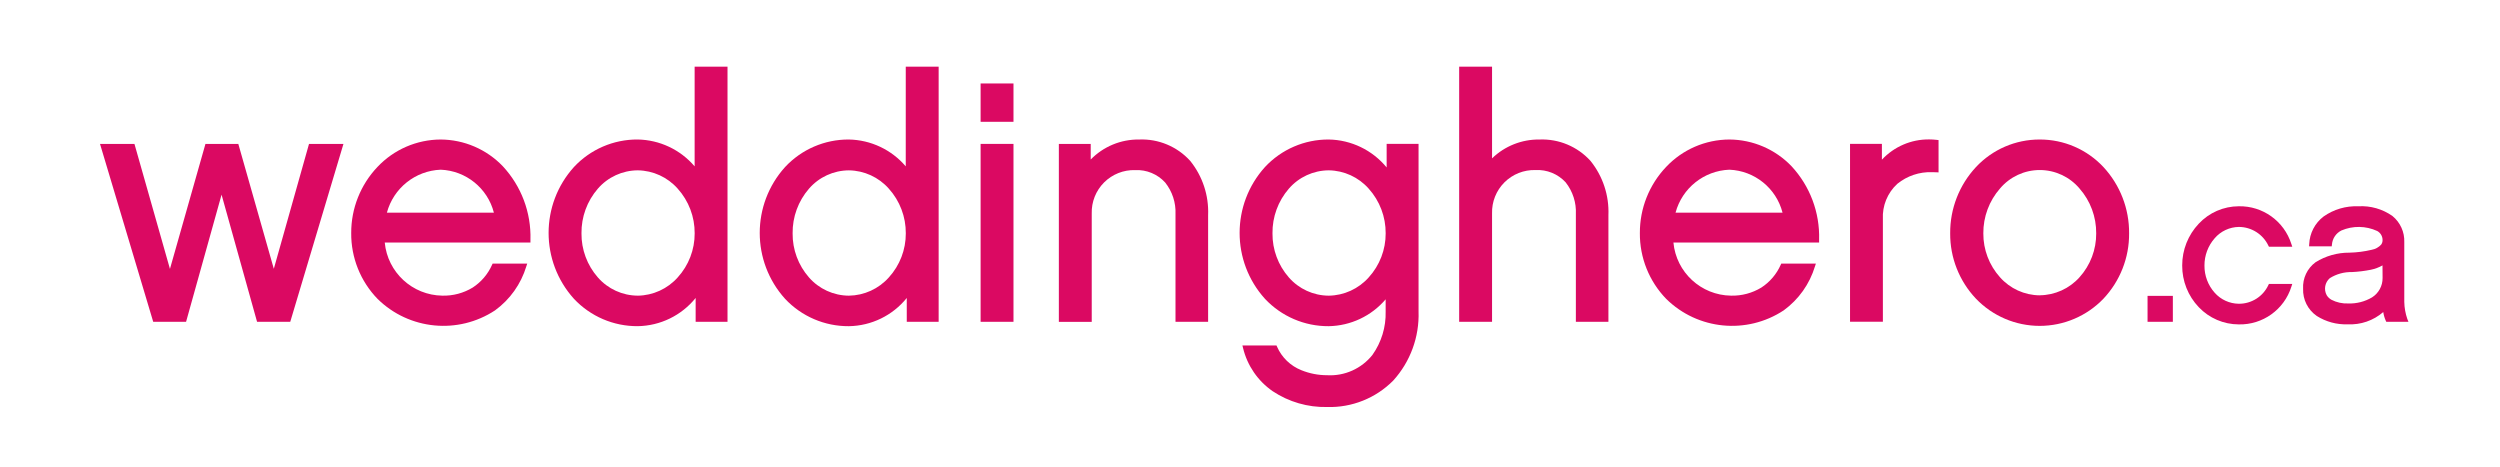
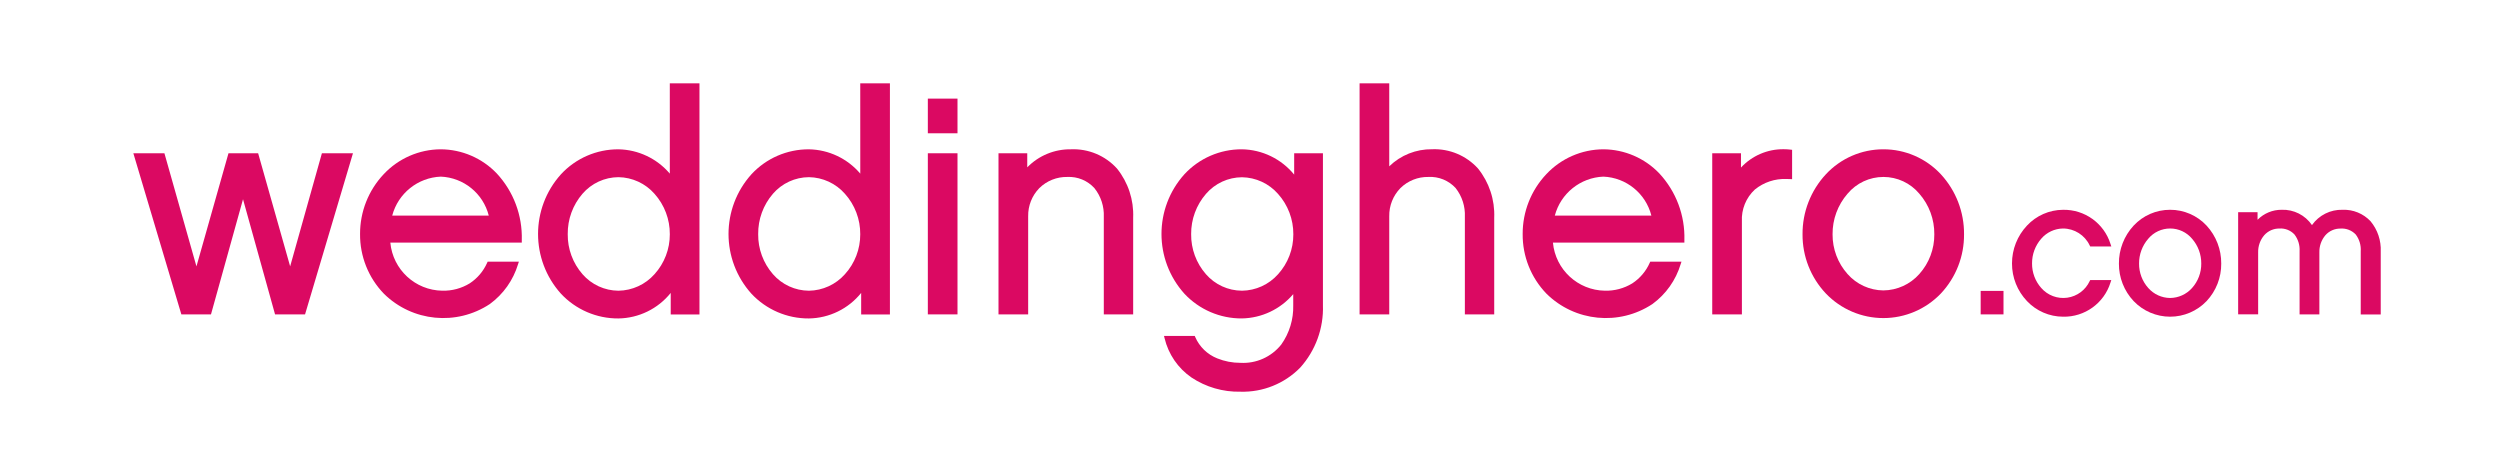
<svg xmlns="http://www.w3.org/2000/svg" width="150" height="28" viewBox="0 0 150 28">
  <defs>
-     <clipPath id="clip-weddinghero-ca-footer-logo">
+     <clipPath id="clip-weddinghero-com-footer-logo">
      <rect width="150" height="28" />
    </clipPath>
  </defs>
-   <g id="weddinghero-ca-footer-logo" clip-path="url(#clip-weddinghero-ca-footer-logo)">
-     <g id="Group_4208" data-name="Group 4208" transform="translate(6 4)">
-       <path id="Path_1917" data-name="Path 1917" d="M293.751,105.2l-2.13-7.493h-1.972l-2.13,7.5-2.13-7.5h-2.066l3.192,10.674h1.971l2.13-7.629,2.13,7.629h1.991l3.192-10.674h-2.066Z" transform="translate(-283.322 -93.072)" fill="#db0962" />
-       <path id="Path_1918" data-name="Path 1918" d="M349,96.654a5.236,5.236,0,0,0-3.8,1.65,5.726,5.726,0,0,0-1.57,3.96,5.605,5.605,0,0,0,1.584,3.956,5.633,5.633,0,0,0,7.046.685,5.09,5.09,0,0,0,1.876-2.639l.054-.166h-2.076l-.034.073a3.148,3.148,0,0,1-1.16,1.363,3.34,3.34,0,0,1-1.822.486,3.518,3.518,0,0,1-3.456-3.187h8.742v-.17a6.208,6.208,0,0,0-1.661-4.41A5.2,5.2,0,0,0,349,96.654Zm0,1.811a3.436,3.436,0,0,1,3.191,2.58h-6.421A3.484,3.484,0,0,1,349,98.465Z" transform="translate(-328.557 -92.283)" fill="#db0962" />
-       <path id="Path_1919" data-name="Path 1919" d="M399.746,85.153a4.592,4.592,0,0,0-3.415-1.612,5.184,5.184,0,0,0-3.826,1.651,5.9,5.9,0,0,0,0,7.908,5.2,5.2,0,0,0,3.826,1.641,4.555,4.555,0,0,0,3.476-1.692v1.429h1.912V79.171h-1.973Zm-3.415,7.757a3.2,3.2,0,0,1-2.392-1.094,3.949,3.949,0,0,1-.982-2.645,4.014,4.014,0,0,1,.982-2.68,3.186,3.186,0,0,1,2.392-1.1,3.255,3.255,0,0,1,2.4,1.1,3.965,3.965,0,0,1,1.017,2.679,3.9,3.9,0,0,1-1.016,2.644A3.269,3.269,0,0,1,396.331,92.911Z" transform="translate(-364.068 -79.171)" fill="#db0962" />
-       <path id="Path_1920" data-name="Path 1920" d="M450.414,85.153A4.591,4.591,0,0,0,447,83.542a5.185,5.185,0,0,0-3.826,1.651,5.9,5.9,0,0,0,0,7.908A5.2,5.2,0,0,0,447,94.742a4.554,4.554,0,0,0,3.475-1.692v1.429h1.913V79.171h-1.973ZM447,92.911a3.2,3.2,0,0,1-2.392-1.094,3.949,3.949,0,0,1-.982-2.645,4.014,4.014,0,0,1,.982-2.68,3.186,3.186,0,0,1,2.392-1.1,3.255,3.255,0,0,1,2.4,1.1,3.964,3.964,0,0,1,1.017,2.679,3.9,3.9,0,0,1-1.016,2.644A3.269,3.269,0,0,1,447,92.911Z" transform="translate(-402.069 -79.171)" fill="#db0962" />
-       <path id="Path_1921" data-name="Path 1921" d="M494.667,85.514h1.973v-2.3h-1.973Z" transform="translate(-441.831 -82.206)" fill="#db0962" />
-       <path id="Path_1922" data-name="Path 1922" d="M494.667,108.38h1.973V97.706h-1.973Z" transform="translate(-441.831 -93.072)" fill="#db0962" />
-       <path id="Path_1923" data-name="Path 1923" d="M518.265,96.654a3.986,3.986,0,0,0-2.909,1.2v-.933h-1.912v10.674h1.973v-6.5a2.533,2.533,0,0,1,2.605-2.606,2.288,2.288,0,0,1,1.8.743,2.849,2.849,0,0,1,.621,1.9v6.46H522.4v-6.4a4.865,4.865,0,0,0-1.078-3.26A3.914,3.914,0,0,0,518.265,96.654Z" transform="translate(-455.913 -92.283)" fill="#db0962" />
-       <path id="Path_1924" data-name="Path 1924" d="M565.65,98.33a4.59,4.59,0,0,0-3.475-1.676,5.185,5.185,0,0,0-3.826,1.651,5.9,5.9,0,0,0,0,7.908,5.2,5.2,0,0,0,3.826,1.641,4.592,4.592,0,0,0,3.415-1.612v.736a4.3,4.3,0,0,1-.793,2.6,3.239,3.239,0,0,1-2.723,1.218,4.1,4.1,0,0,1-1.539-.3,2.671,2.671,0,0,1-1.461-1.409l-.033-.076h-2.045l.039.157a4.4,4.4,0,0,0,1.781,2.59,5.667,5.667,0,0,0,3.259.946,5.362,5.362,0,0,0,3.972-1.589,5.87,5.87,0,0,0,1.517-4.142V96.917H565.65Zm-3.475,7.693a3.2,3.2,0,0,1-2.393-1.094,3.95,3.95,0,0,1-.982-2.645,4.013,4.013,0,0,1,.982-2.681,3.186,3.186,0,0,1,2.392-1.1,3.256,3.256,0,0,1,2.4,1.1,3.965,3.965,0,0,1,1.017,2.679,3.9,3.9,0,0,1-1.016,2.644A3.27,3.27,0,0,1,562.174,106.023Z" transform="translate(-488.451 -92.283)" fill="#db0962" />
-       <path id="Path_1925" data-name="Path 1925" d="M614.341,83.542a4.013,4.013,0,0,0-2.848,1.13v-5.5H609.52V94.479h1.973v-6.5a2.533,2.533,0,0,1,2.605-2.605,2.291,2.291,0,0,1,1.81.736,2.858,2.858,0,0,1,.614,1.91v6.46h1.953v-6.4a4.865,4.865,0,0,0-1.079-3.26A3.914,3.914,0,0,0,614.341,83.542Z" transform="translate(-527.97 -79.171)" fill="#db0962" />
-       <path id="Path_1926" data-name="Path 1926" d="M658.27,96.654a5.236,5.236,0,0,0-3.8,1.65,5.725,5.725,0,0,0-1.57,3.96,5.606,5.606,0,0,0,1.584,3.956,5.632,5.632,0,0,0,7.046.685,5.085,5.085,0,0,0,1.876-2.639l.054-.166h-2.076l-.034.073a3.145,3.145,0,0,1-1.16,1.363,3.34,3.34,0,0,1-1.822.486,3.518,3.518,0,0,1-3.455-3.187h8.741v-.17A6.206,6.206,0,0,0,662,98.257,5.2,5.2,0,0,0,658.27,96.654Zm0,1.811a3.436,3.436,0,0,1,3.191,2.58H655.04A3.484,3.484,0,0,1,658.27,98.465Z" transform="translate(-560.508 -92.283)" fill="#db0962" />
-       <path id="Path_1927" data-name="Path 1927" d="M708.077,96.633a3.824,3.824,0,0,0-2.836,1.216V96.9h-1.912v10.674H705.3v-6.157a2.683,2.683,0,0,1,.865-2.119,3.143,3.143,0,0,1,2.091-.7q.124,0,.25.007l.134.007V96.673l-.112-.013A3.85,3.85,0,0,0,708.077,96.633Z" transform="translate(-598.327 -92.268)" fill="#db0962" />
-       <path id="Path_1928" data-name="Path 1928" d="M732.734,96.654a5.215,5.215,0,0,0-3.82,1.653,5.772,5.772,0,0,0-1.547,3.977,5.644,5.644,0,0,0,1.548,3.922,5.3,5.3,0,0,0,7.647,0,5.65,5.65,0,0,0,1.54-3.922,5.777,5.777,0,0,0-1.539-3.977A5.212,5.212,0,0,0,732.734,96.654Zm0,9.349a3.217,3.217,0,0,1-2.378-1.084,3.9,3.9,0,0,1-1-2.634,4.035,4.035,0,0,1,1-2.691,3.121,3.121,0,0,1,4.772,0,4.024,4.024,0,0,1,1,2.69,3.89,3.89,0,0,1-1,2.634A3.242,3.242,0,0,1,732.734,106Z" transform="translate(-616.356 -92.283)" fill="#db0962" />
-       <path id="Path_1929" data-name="Path 1929" d="M774.735,135.736h1.518v-1.556h-1.518Z" transform="translate(-651.882 -120.428)" fill="#db0962" />
-       <path id="Path_1930" data-name="Path 1930" d="M786.472,113.918a1.968,1.968,0,0,1,1.773,1.121l.035.068h1.4l-.056-.167a3.242,3.242,0,0,0-3.156-2.262,3.3,3.3,0,0,0-2.4,1.047,3.632,3.632,0,0,0-.993,2.508,3.589,3.589,0,0,0,.994,2.5,3.316,3.316,0,0,0,2.4,1.033,3.23,3.23,0,0,0,3.156-2.262l.054-.166h-1.4l-.035.07a1.939,1.939,0,0,1-1.772,1.119,1.959,1.959,0,0,1-1.451-.664,2.41,2.41,0,0,1-.61-1.625,2.456,2.456,0,0,1,.611-1.639A1.949,1.949,0,0,1,786.472,113.918Z" transform="translate(-658.143 -104.302)" fill="#db0962" />
-       <path id="Path_1931" data-name="Path 1931" d="M818.321,119.437a3.336,3.336,0,0,1-.181-1.015v-3.592a1.932,1.932,0,0,0-.708-1.566,3.216,3.216,0,0,0-2.049-.585,3.382,3.382,0,0,0-2.085.613,2.194,2.194,0,0,0-.862,1.657l-.008.134h1.359l.013-.112a1.034,1.034,0,0,1,.568-.841,2.649,2.649,0,0,1,2.144.03.616.616,0,0,1,.325.543.444.444,0,0,1-.082.272,1,1,0,0,1-.569.314,6.4,6.4,0,0,1-1.341.173,3.779,3.779,0,0,0-2.027.573,1.848,1.848,0,0,0-.749,1.59,1.9,1.9,0,0,0,.822,1.636,3.239,3.239,0,0,0,1.846.5,3.029,3.029,0,0,0,2.142-.736,1.906,1.906,0,0,0,.147.511l.034.073h1.33Zm-1.483-2.46a1.357,1.357,0,0,1-.63,1.166,2.633,2.633,0,0,1-1.432.367,2.006,2.006,0,0,1-1.007-.222.8.8,0,0,1-.283-.271.831.831,0,0,1,.186-1.026,2.4,2.4,0,0,1,1.327-.365,7.723,7.723,0,0,0,1.134-.139,2.394,2.394,0,0,0,.7-.261Z" transform="translate(-679.883 -104.302)" fill="#db0962" />
+   <g id="weddinghero-com-footer-logo" clip-path="url(#clip-weddinghero-com-footer-logo)">
+     <g id="Group_4204" data-name="Group 4204" transform="translate(8 5)">
+       <path id="Path_1896" data-name="Path 1896" d="M237.231,104.466,235.31,97.68h-1.779l-1.922,6.788-1.922-6.788h-1.864l2.88,9.667h1.778l1.922-6.909,1.922,6.909h1.8L241,97.68h-1.864Z" transform="translate(-227.822 -93.484)" fill="#db0962" />
+       <path id="Path_1897" data-name="Path 1897" d="M292.978,96.628a4.716,4.716,0,0,0-3.426,1.495,5.2,5.2,0,0,0-1.417,3.586,5.086,5.086,0,0,0,1.429,3.583,5.068,5.068,0,0,0,6.357.62,4.607,4.607,0,0,0,1.693-2.39l.049-.15H295.79l-.031.066a2.849,2.849,0,0,1-1.046,1.234,3.005,3.005,0,0,1-1.644.44,3.178,3.178,0,0,1-3.118-2.886h7.887v-.154a5.632,5.632,0,0,0-1.5-3.994A4.682,4.682,0,0,0,292.978,96.628Zm0,1.64a3.1,3.1,0,0,1,2.879,2.337h-5.793A3.146,3.146,0,0,1,292.978,98.268Z" transform="translate(-274.531 -92.67)" fill="#db0962" />
+       <path id="Path_1898" data-name="Path 1898" d="M343.39,84.563a4.137,4.137,0,0,0-3.081-1.459,4.669,4.669,0,0,0-3.452,1.5,5.357,5.357,0,0,0,0,7.162,4.677,4.677,0,0,0,3.451,1.486,4.1,4.1,0,0,0,3.136-1.532v1.294h1.725V79.145h-1.78Zm-3.081,7.025a2.881,2.881,0,0,1-2.158-.991,3.584,3.584,0,0,1-.886-2.4,3.643,3.643,0,0,1,.886-2.427,2.87,2.87,0,0,1,2.158-.995,2.932,2.932,0,0,1,2.164,1,3.6,3.6,0,0,1,.917,2.426,3.542,3.542,0,0,1-.917,2.394A2.944,2.944,0,0,1,340.309,91.588Z" transform="translate(-311.201 -79.145)" fill="#db0962" />
+       <path id="Path_1899" data-name="Path 1899" d="M394.058,84.563a4.136,4.136,0,0,0-3.081-1.459,4.669,4.669,0,0,0-3.452,1.5,5.357,5.357,0,0,0,0,7.162,4.677,4.677,0,0,0,3.451,1.486,4.1,4.1,0,0,0,3.135-1.532v1.294h1.725V79.145h-1.78Zm-3.081,7.025a2.882,2.882,0,0,1-2.159-.991,3.585,3.585,0,0,1-.886-2.4,3.643,3.643,0,0,1,.886-2.427,2.871,2.871,0,0,1,2.158-.995,2.932,2.932,0,0,1,2.163,1,3.6,3.6,0,0,1,.917,2.426,3.543,3.543,0,0,1-.917,2.394A2.945,2.945,0,0,1,390.977,91.588Z" transform="translate(-350.441 -79.145)" fill="#db0962" />
+       <path id="Path_1900" data-name="Path 1900" d="M439.169,107.347h1.78V97.68h-1.78Z" transform="translate(-391.499 -93.484)" fill="#db0962" />
+       <path id="Path_1901" data-name="Path 1901" d="M439.169,85.272h1.78v-2.08h-1.78Z" transform="translate(-391.499 -82.275)" fill="#db0962" />
+       <path id="Path_1902" data-name="Path 1902" d="M462.3,96.628a3.591,3.591,0,0,0-2.624,1.083v-.845h-1.725v9.667h1.78v-5.887a2.361,2.361,0,0,1,.665-1.685,2.336,2.336,0,0,1,1.686-.674,2.06,2.06,0,0,1,1.626.673,2.587,2.587,0,0,1,.561,1.723v5.85h1.762v-5.8a4.415,4.415,0,0,0-.973-2.953A3.525,3.525,0,0,0,462.3,96.628Z" transform="translate(-406.041 -92.67)" fill="#db0962" />
+       <path id="Path_1903" data-name="Path 1903" d="M509.289,98.146a4.136,4.136,0,0,0-3.136-1.518,4.669,4.669,0,0,0-3.452,1.5,5.357,5.357,0,0,0,0,7.162,4.678,4.678,0,0,0,3.451,1.486,4.136,4.136,0,0,0,3.081-1.459v.667a3.9,3.9,0,0,1-.716,2.356,2.918,2.918,0,0,1-2.456,1.1,3.684,3.684,0,0,1-1.389-.268,2.412,2.412,0,0,1-1.318-1.276l-.03-.068H501.48l.035.142a3.984,3.984,0,0,0,1.607,2.346,5.1,5.1,0,0,0,2.941.856,4.828,4.828,0,0,0,3.583-1.439,5.328,5.328,0,0,0,1.369-3.751V96.866h-1.725Zm-3.136,6.966a2.882,2.882,0,0,1-2.159-.991,3.586,3.586,0,0,1-.886-2.4A3.642,3.642,0,0,1,504,99.3a2.87,2.87,0,0,1,2.158-.995,2.932,2.932,0,0,1,2.164,1,3.6,3.6,0,0,1,.917,2.426,3.541,3.541,0,0,1-.917,2.394A2.945,2.945,0,0,1,506.153,105.113Z" transform="translate(-439.639 -92.67)" fill="#db0962" />
+       <path id="Path_1904" data-name="Path 1904" d="M558.372,83.1a3.613,3.613,0,0,0-2.57,1.024V79.145h-1.78V93.008h1.78V87.121a2.361,2.361,0,0,1,.665-1.685,2.335,2.335,0,0,1,1.685-.674,2.063,2.063,0,0,1,1.633.666,2.6,2.6,0,0,1,.554,1.73v5.85H562.1v-5.8a4.417,4.417,0,0,0-.973-2.953A3.525,3.525,0,0,0,558.372,83.1Z" transform="translate(-480.447 -79.145)" fill="#db0962" />
+       <path id="Path_1905" data-name="Path 1905" d="M602.248,96.628a4.716,4.716,0,0,0-3.426,1.495,5.2,5.2,0,0,0-1.417,3.586,5.087,5.087,0,0,0,1.429,3.583,5.068,5.068,0,0,0,6.357.62,4.607,4.607,0,0,0,1.693-2.39l.049-.15H605.06l-.031.066a2.849,2.849,0,0,1-1.046,1.234,3.005,3.005,0,0,1-1.644.44,3.179,3.179,0,0,1-3.118-2.886h7.887v-.154a5.632,5.632,0,0,0-1.5-3.994A4.681,4.681,0,0,0,602.248,96.628Zm0,1.64a3.1,3.1,0,0,1,2.879,2.337h-5.793A3.146,3.146,0,0,1,602.248,98.268Z" transform="translate(-514.045 -92.67)" fill="#db0962" />
+       <path id="Path_1906" data-name="Path 1906" d="M652.115,96.607a3.444,3.444,0,0,0-2.559,1.1V96.85h-1.725v9.667h1.78v-5.575a2.435,2.435,0,0,1,.78-1.919,2.829,2.829,0,0,1,1.886-.63c.075,0,.15,0,.226.006l.12.007V96.643l-.1-.012A3.419,3.419,0,0,0,652.115,96.607Z" transform="translate(-553.097 -92.654)" fill="#db0962" />
+       <path id="Path_1907" data-name="Path 1907" d="M676.713,96.628a4.7,4.7,0,0,0-3.447,1.5,5.237,5.237,0,0,0-1.4,3.6,5.12,5.12,0,0,0,1.4,3.552,4.774,4.774,0,0,0,6.9,0,5.126,5.126,0,0,0,1.39-3.552,5.244,5.244,0,0,0-1.389-3.6A4.7,4.7,0,0,0,676.713,96.628Zm0,8.467a2.9,2.9,0,0,1-2.145-.982,3.539,3.539,0,0,1-.9-2.385,3.662,3.662,0,0,1,.9-2.437,2.809,2.809,0,0,1,4.305,0,3.652,3.652,0,0,1,.9,2.436,3.528,3.528,0,0,1-.9,2.385A2.92,2.92,0,0,1,676.713,105.095Z" transform="translate(-571.714 -92.67)" fill="#db0962" />
+       <path id="Path_1908" data-name="Path 1908" d="M719.238,135.563h1.37v-1.409h-1.37Z" transform="translate(-608.398 -121.7)" fill="#db0962" />
+       <path id="Path_1909" data-name="Path 1909" d="M730.644,113.777a1.774,1.774,0,0,1,1.6,1.015l.032.062h1.266l-.05-.151a2.925,2.925,0,0,0-2.847-2.048,2.975,2.975,0,0,0-2.162.947,3.3,3.3,0,0,0-.9,2.271,3.258,3.258,0,0,0,.9,2.26,2.987,2.987,0,0,0,2.162.936,2.915,2.915,0,0,0,2.847-2.049l.049-.15h-1.266l-.031.063a1.75,1.75,0,0,1-2.907.412,2.188,2.188,0,0,1-.551-1.472,2.228,2.228,0,0,1,.551-1.484A1.755,1.755,0,0,1,730.644,113.777Z" transform="translate(-614.863 -105.067)" fill="#db0962" />
+       <path id="Path_1910" data-name="Path 1910" d="M759.085,112.654a2.978,2.978,0,0,0-2.185.949,3.317,3.317,0,0,0-.884,2.281,3.243,3.243,0,0,0,.885,2.25,3.026,3.026,0,0,0,4.374,0,3.247,3.247,0,0,0,.88-2.25,3.321,3.321,0,0,0-.88-2.281A2.977,2.977,0,0,0,759.085,112.654Zm0,5.292a1.768,1.768,0,0,1-1.309-.6,2.17,2.17,0,0,1-.551-1.462,2.246,2.246,0,0,1,.552-1.494,1.713,1.713,0,0,1,2.627,0,2.238,2.238,0,0,1,.553,1.494,2.163,2.163,0,0,1-.552,1.462A1.783,1.783,0,0,1,759.085,117.946Z" transform="translate(-636.881 -105.067)" fill="#db0962" />
+       <path id="Path_1911" data-name="Path 1911" d="M794,112.654a2.174,2.174,0,0,0-1.836.918,2.105,2.105,0,0,0-1.816-.918,2.008,2.008,0,0,0-1.449.6V112.8h-1.164v6.128h1.2v-3.723a1.523,1.523,0,0,1,.367-1.027,1.2,1.2,0,0,1,.911-.4,1.135,1.135,0,0,1,.9.356,1.5,1.5,0,0,1,.308,1.007v3.791h1.187v-3.723a1.532,1.532,0,0,1,.362-1.028,1.186,1.186,0,0,1,.9-.4,1.151,1.151,0,0,1,.92.356,1.5,1.5,0,0,1,.3,1.007v3.791h1.2v-3.768a2.661,2.661,0,0,0-.61-1.824A2.19,2.19,0,0,0,794,112.654Z" transform="translate(-661.446 -105.067)" fill="#db0962" />
    </g>
  </g>
</svg>
